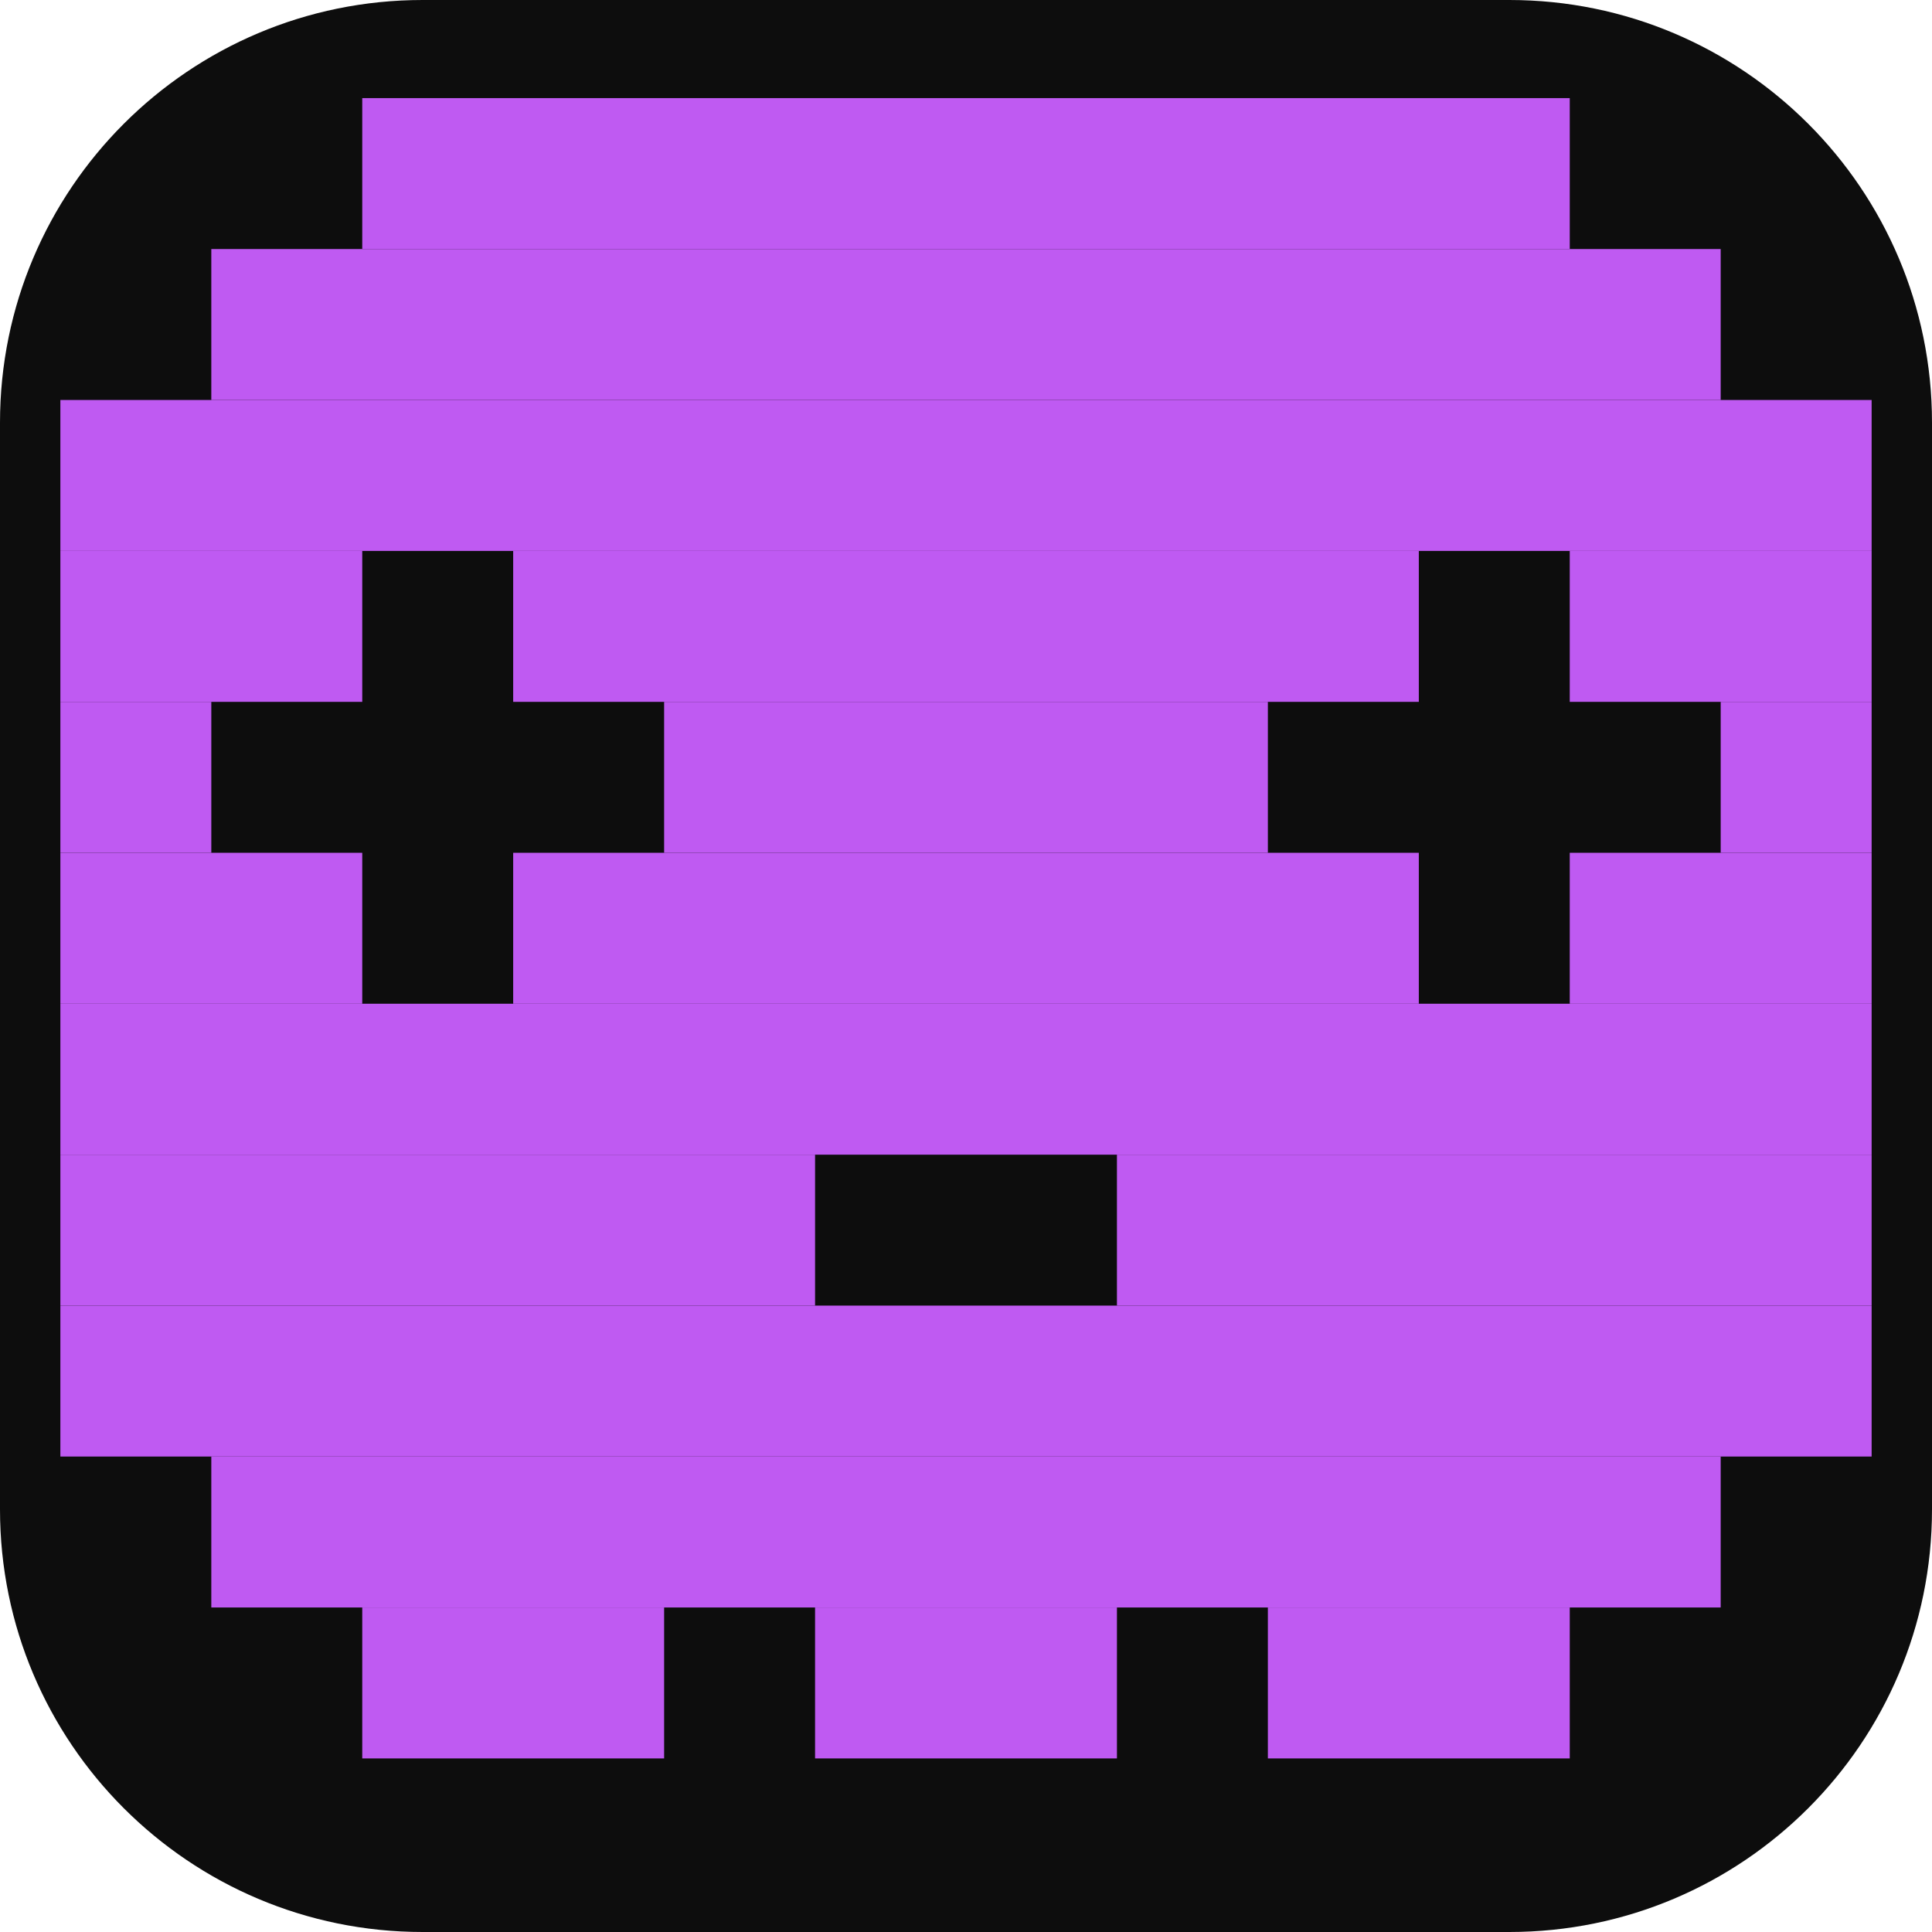
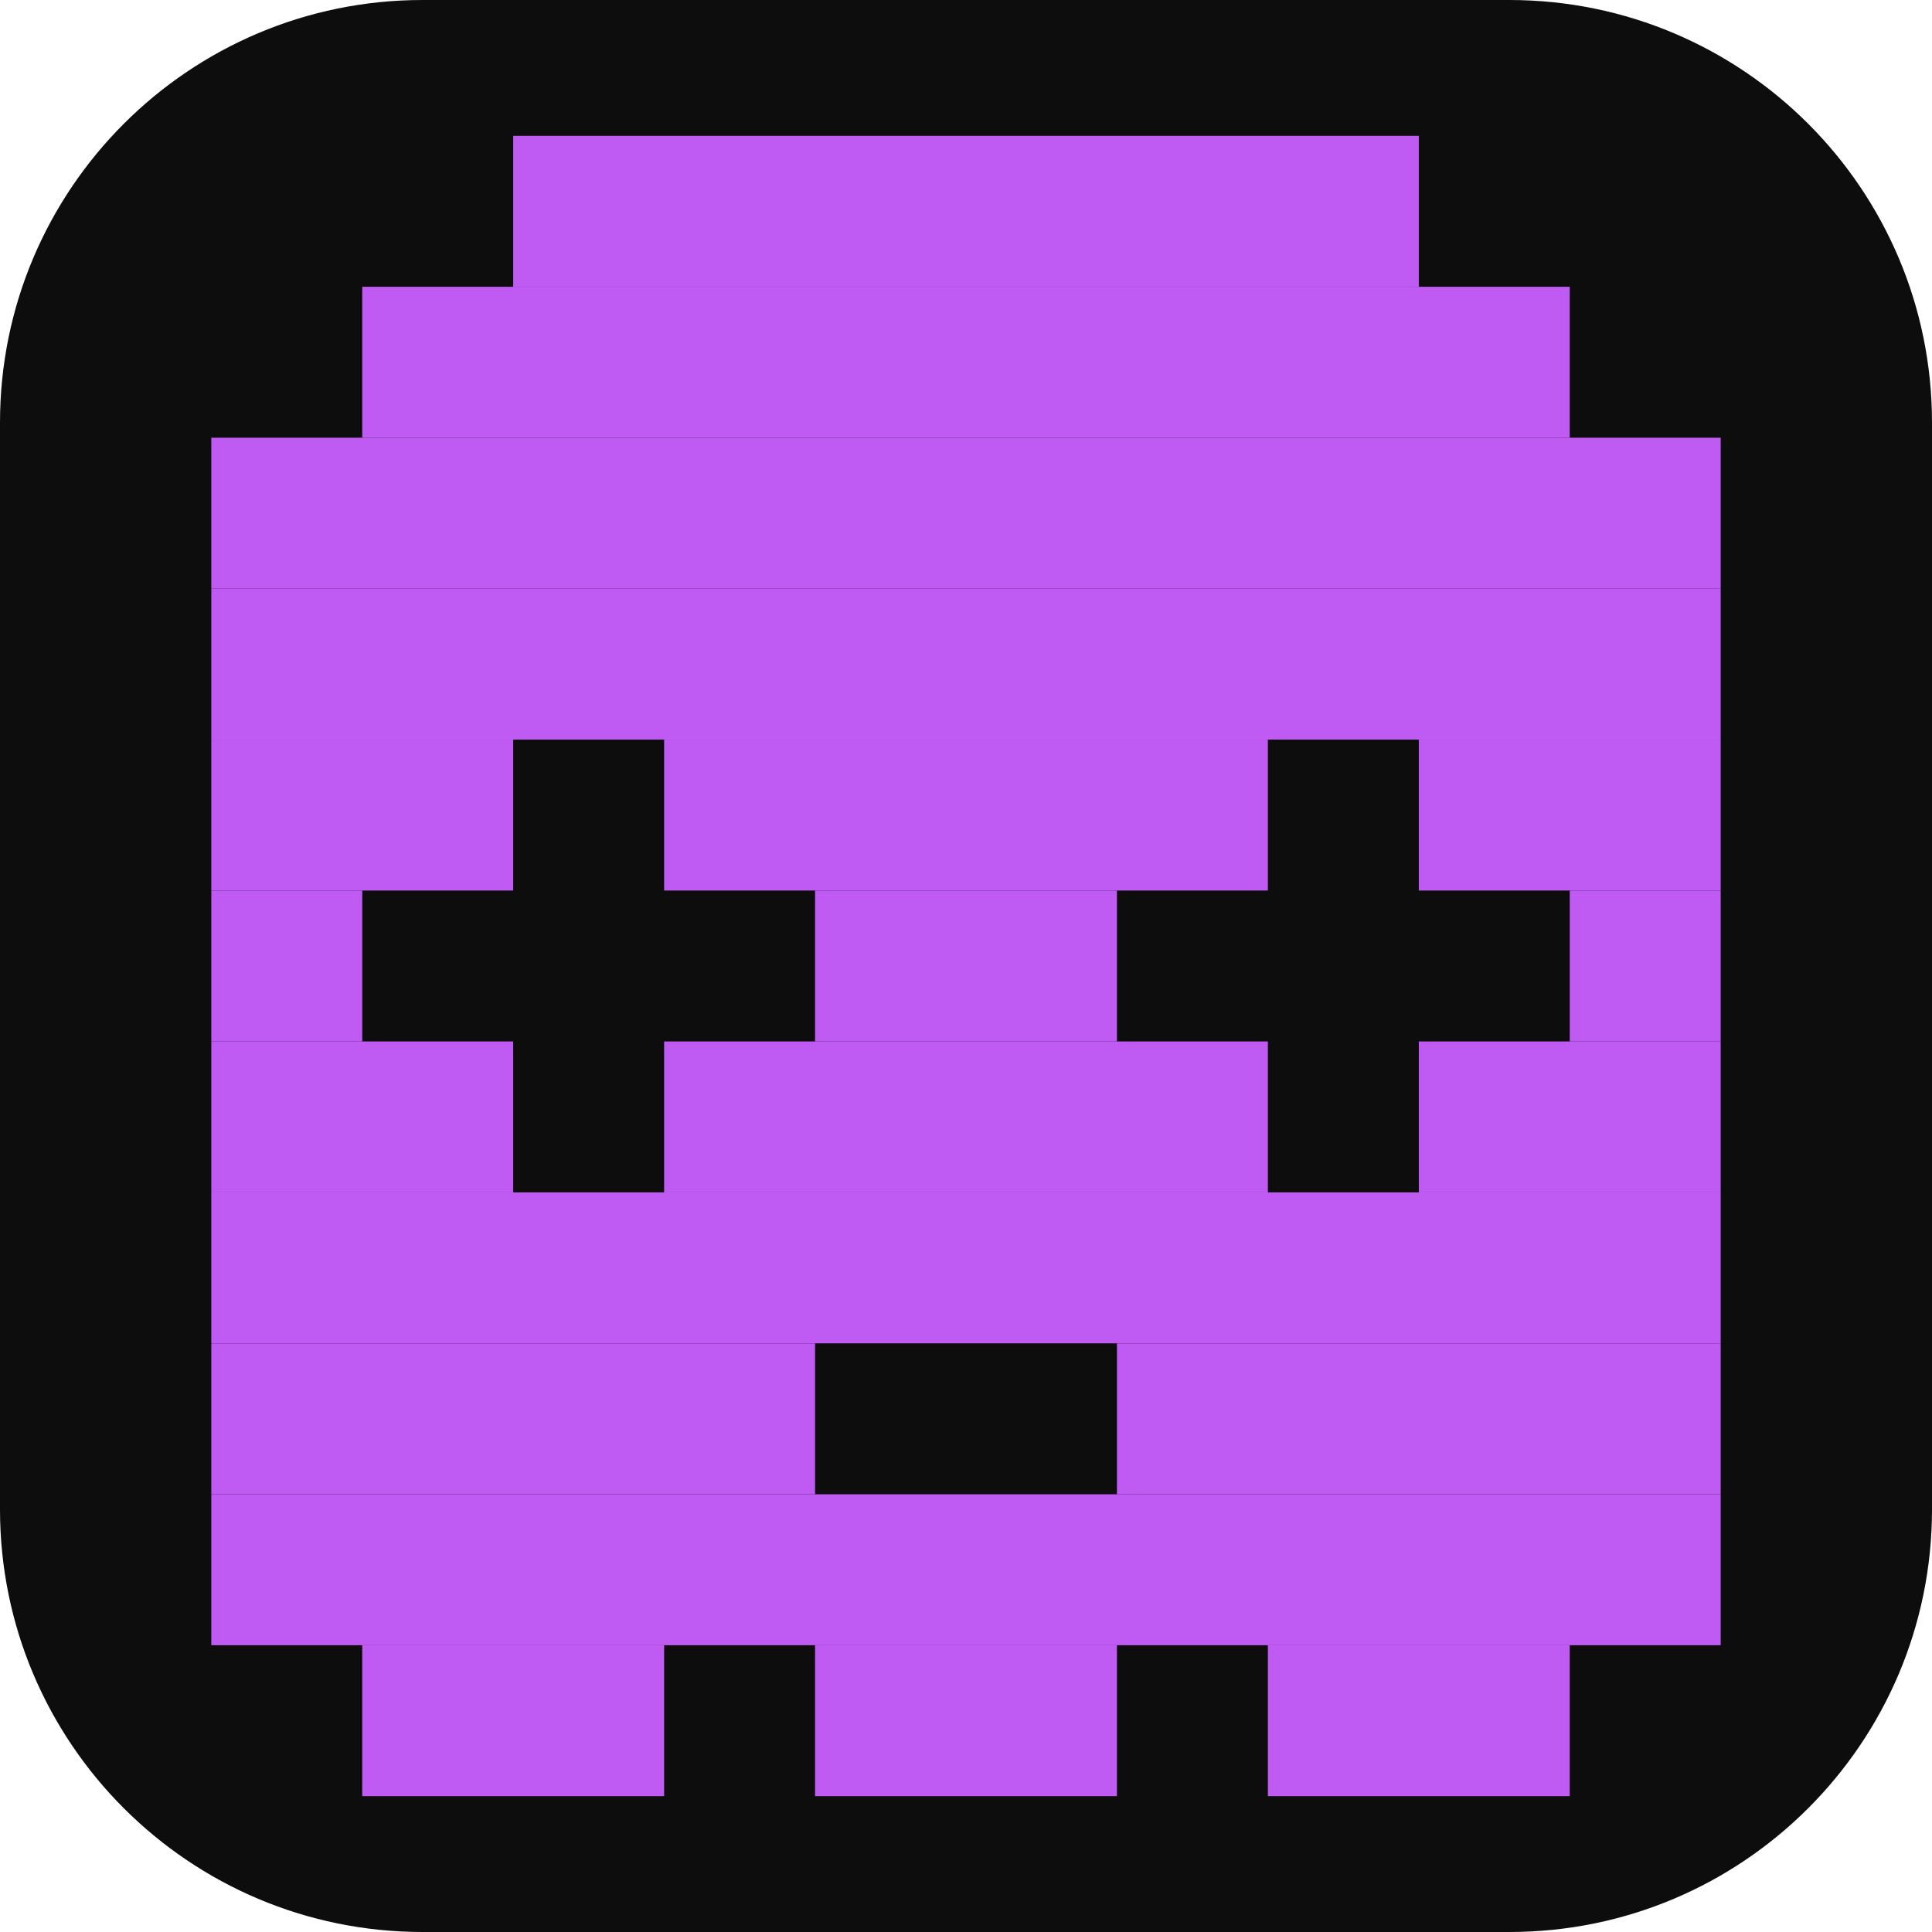
<svg xmlns="http://www.w3.org/2000/svg" viewBox="0 0 512 512">
  <rect width="512" height="512" rx="112" fill="#0D0D0D" />
  <g fill="#BF5AF2">
-     <rect x="96" y="26" width="320" height="40" />
-     <rect x="56" y="66" width="400" height="40" />
-     <rect x="16" y="106" width="480" height="40" />
-     <rect x="16" y="146" width="80" height="40" />
-     <rect x="136" y="146" width="240" height="40" />
-     <rect x="416" y="146" width="80" height="40" />
-     <rect x="16" y="186" width="40" height="40" />
-     <rect x="176" y="186" width="160" height="40" />
-     <rect x="456" y="186" width="40" height="40" />
-     <rect x="16" y="226" width="80" height="40" />
-     <rect x="136" y="226" width="240" height="40" />
-     <rect x="416" y="226" width="80" height="40" />
-     <rect x="16" y="266" width="480" height="40" />
-     <rect x="16" y="306" width="200" height="40" />
-     <rect x="296" y="306" width="200" height="40" />
-     <rect x="16" y="346" width="480" height="40" />
-     <rect x="56" y="386" width="400" height="40" />
-     <rect x="96" y="426" width="80" height="40" />
-     <rect x="216" y="426" width="80" height="40" />
-     <rect x="336" y="426" width="80" height="40" />
+     <rect x="136" y="36" width="240" height="40" />
+     <rect x="96" y="76" width="320" height="40" />
+     <rect x="56" y="116" width="400" height="40" />
+     <rect x="56" y="156" width="400" height="40" />
+     <rect x="56" y="196" width="80" height="40" />
+     <rect x="176" y="196" width="160" height="40" />
+     <rect x="376" y="196" width="80" height="40" />
+     <rect x="56" y="236" width="40" height="40" />
+     <rect x="216" y="236" width="80" height="40" />
+     <rect x="416" y="236" width="40" height="40" />
+     <rect x="56" y="276" width="80" height="40" />
+     <rect x="176" y="276" width="160" height="40" />
+     <rect x="376" y="276" width="80" height="40" />
+     <rect x="56" y="316" width="400" height="40" />
+     <rect x="56" y="356" width="160" height="40" />
+     <rect x="296" y="356" width="160" height="40" />
+     <rect x="56" y="396" width="400" height="40" />
+     <rect x="96" y="436" width="80" height="40" />
+     <rect x="216" y="436" width="80" height="40" />
+     <rect x="336" y="436" width="80" height="40" />
  </g>
</svg>
